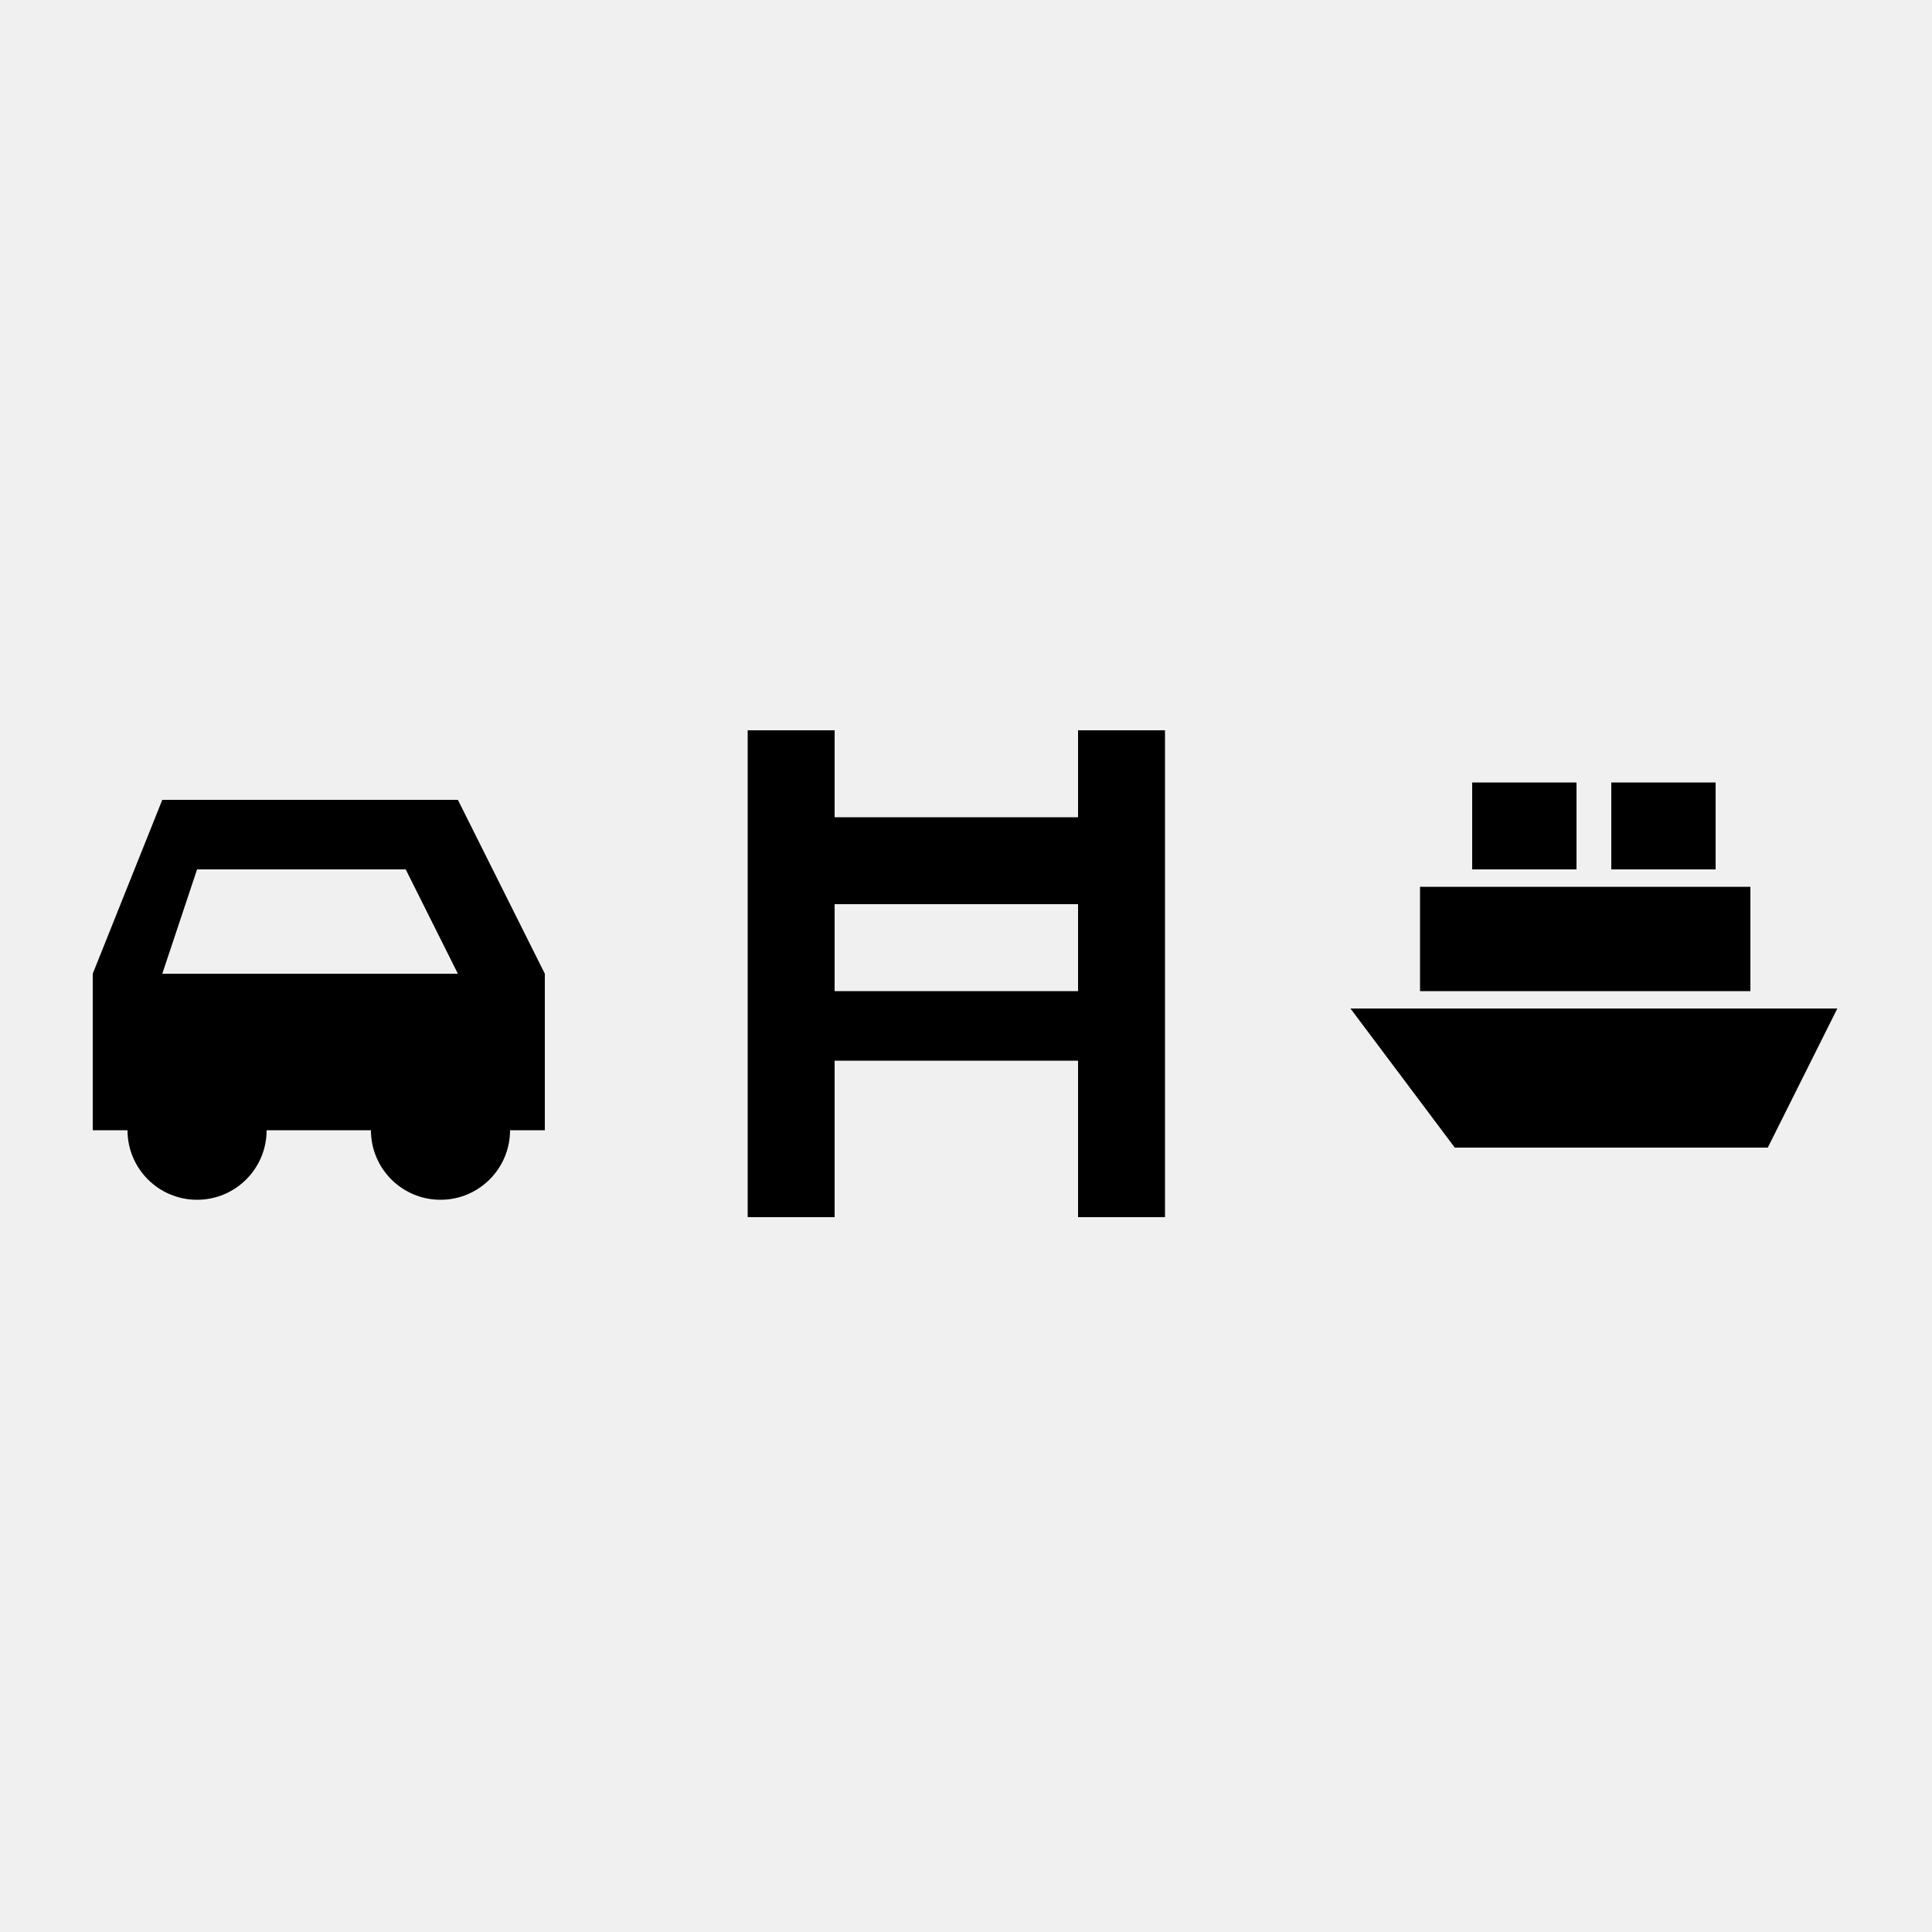
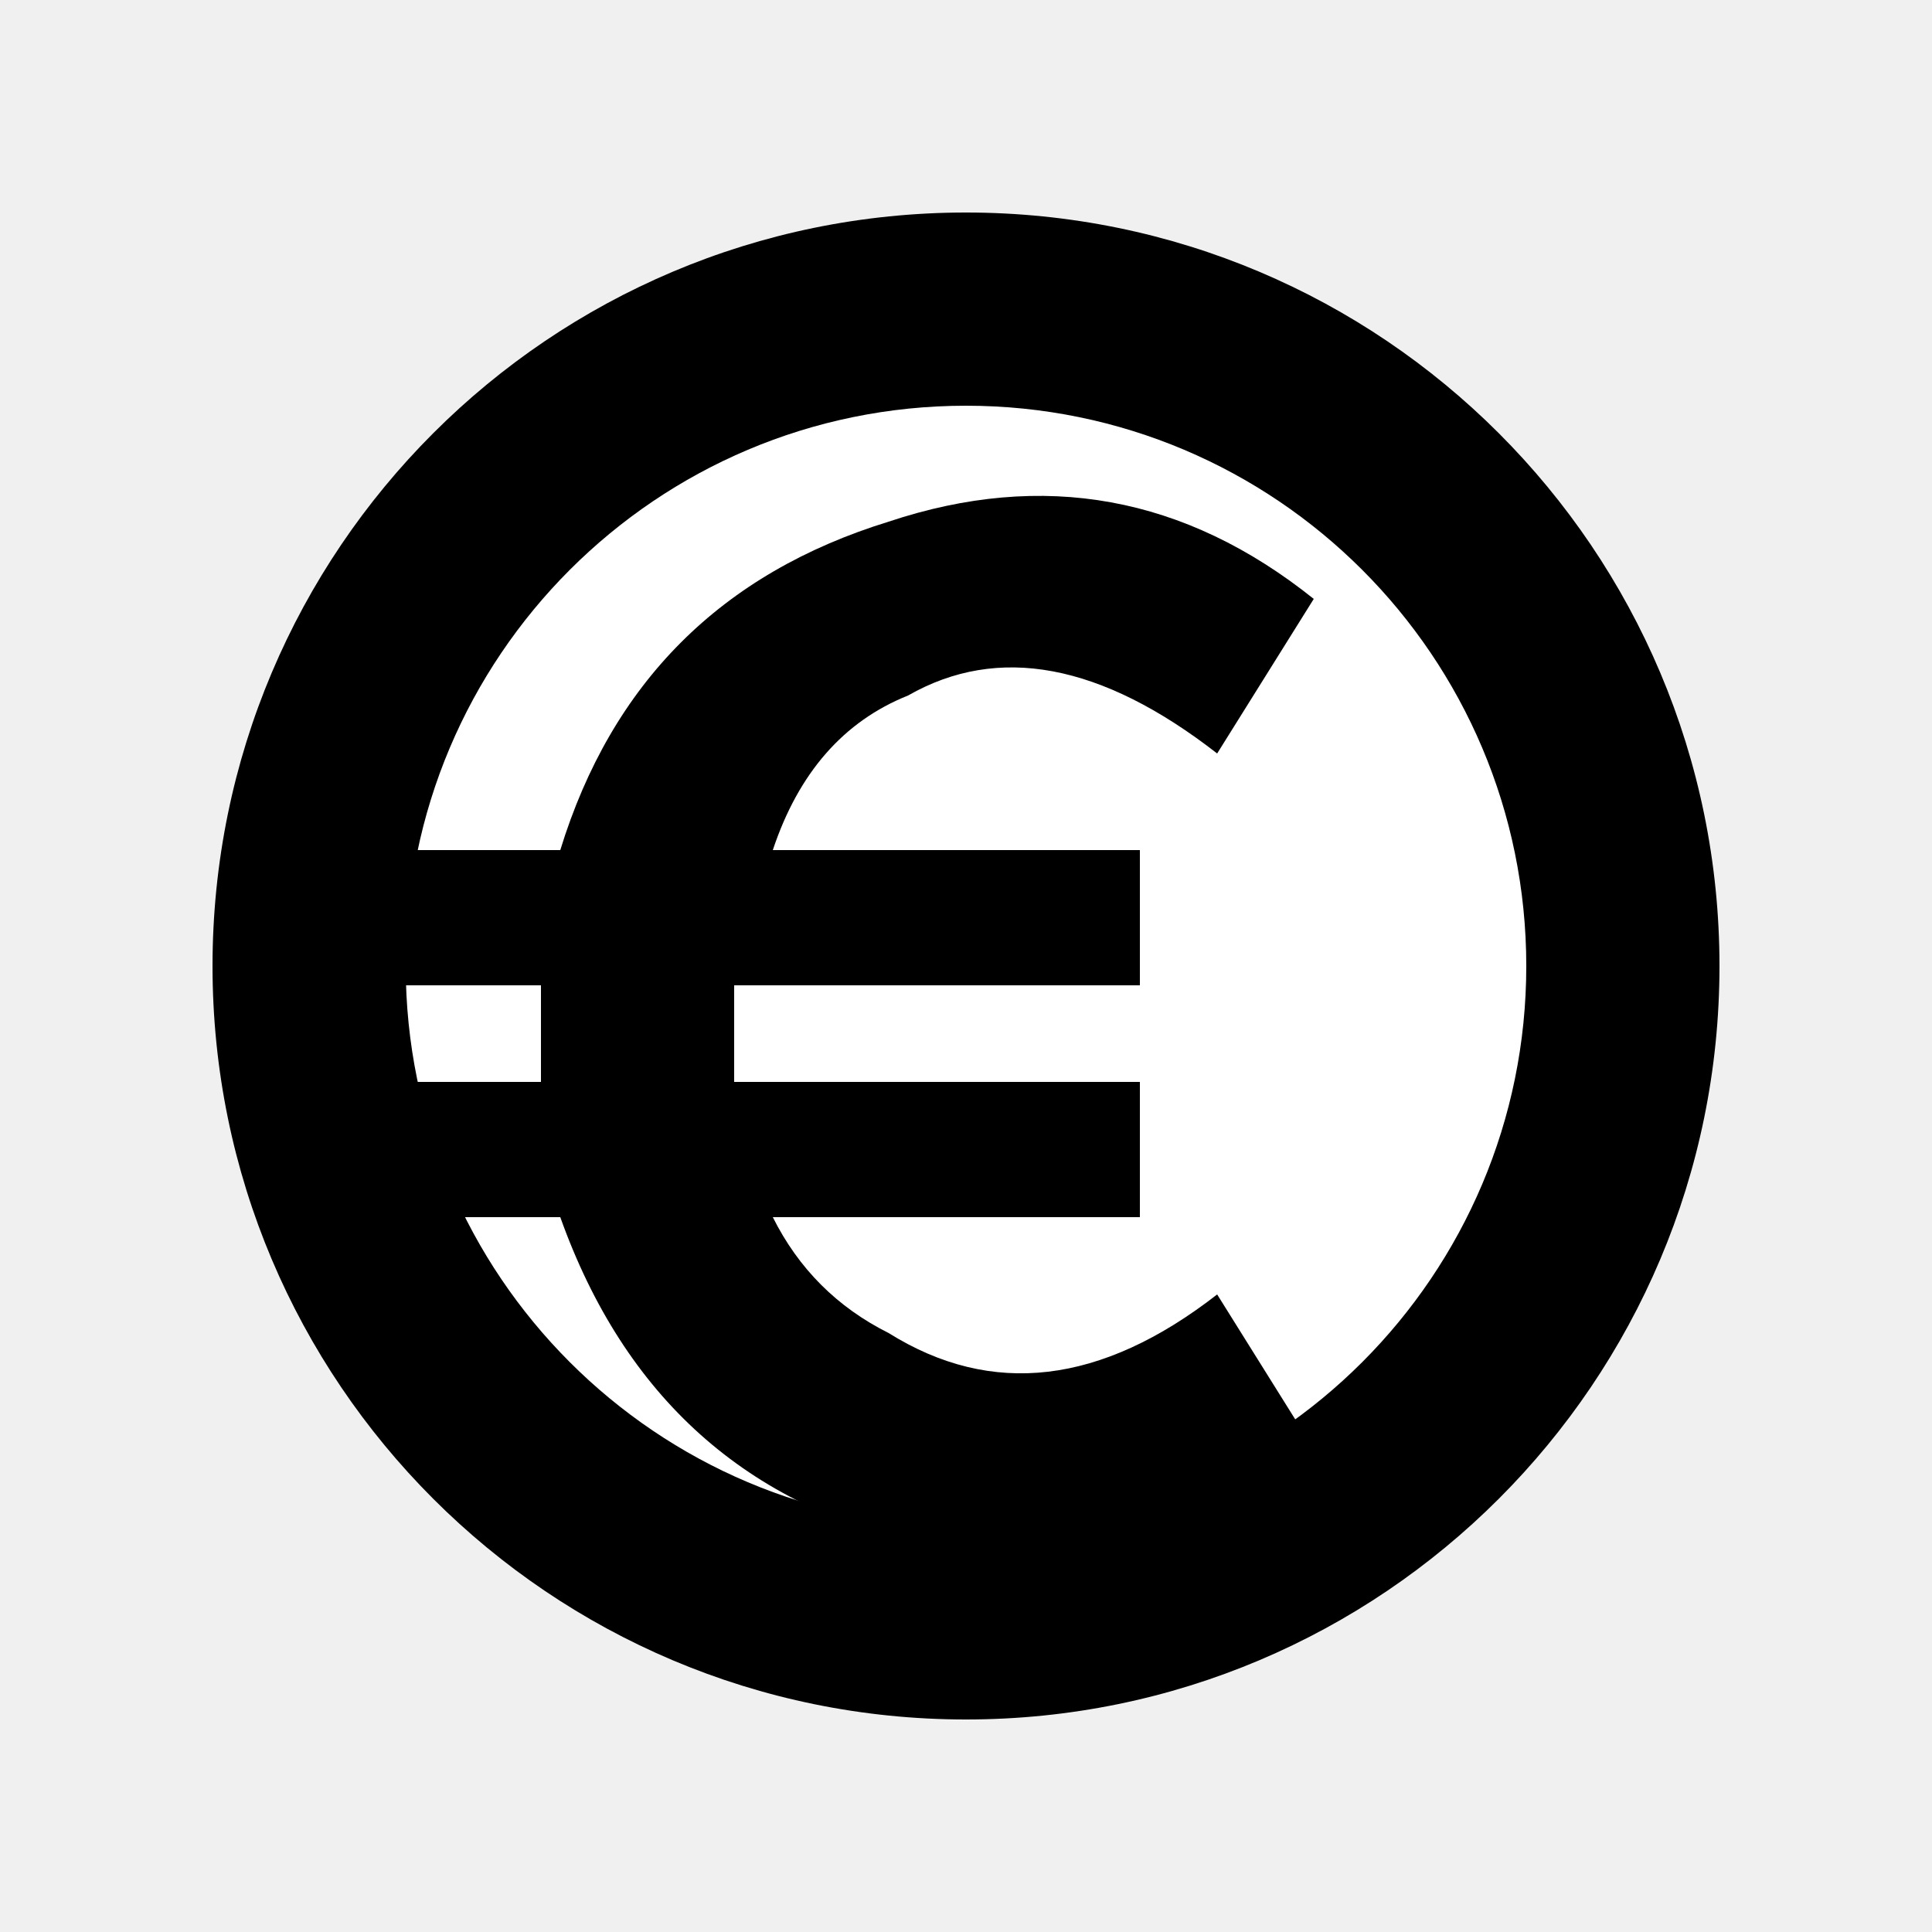
<svg xmlns="http://www.w3.org/2000/svg" viewBox="0 0 100 100">
-   <g transform="matrix(.9 0 0 .9 3 36)">
-     <path d="M2 16 6 6h17l5 10v9H2zm6-6-2 6h17l-3-6z" />
-     <circle cx="8" cy="25" r="4" />
-     <circle cx="22" cy="25" r="4" />
-   </g>
-   <path d="M38.7 37.8h4.5V63h-4.5zm17.1 0h4.5V63h-4.5zm-12.6 4.5h12.6v4.5H43.2zm0 9h12.6v3.6H43.2zm26.7.9h25.2l-3.6 7.2H75.3zm3.6-6.3h17.1v5.4H73.5zm2.7-5.4h5.4V45h-5.4zm7.2 0h5.4V45h-5.4z" />
+   <circle cx="50" cy="50" r="39" />
+   <circle cx="50" cy="50" r="29" fill="#fff" />
+   <path d="M68 31q-10-8-22-4-13 4-17 17h-9v7h8v5h-8v7h9q5 14 19 17 11 2 20-5l-5-8q-9 7-17 2-4-2-6-6h19v-7H38v-5h21v-7H40q2-6 7-8 7-4 16 3z" />
</svg>
